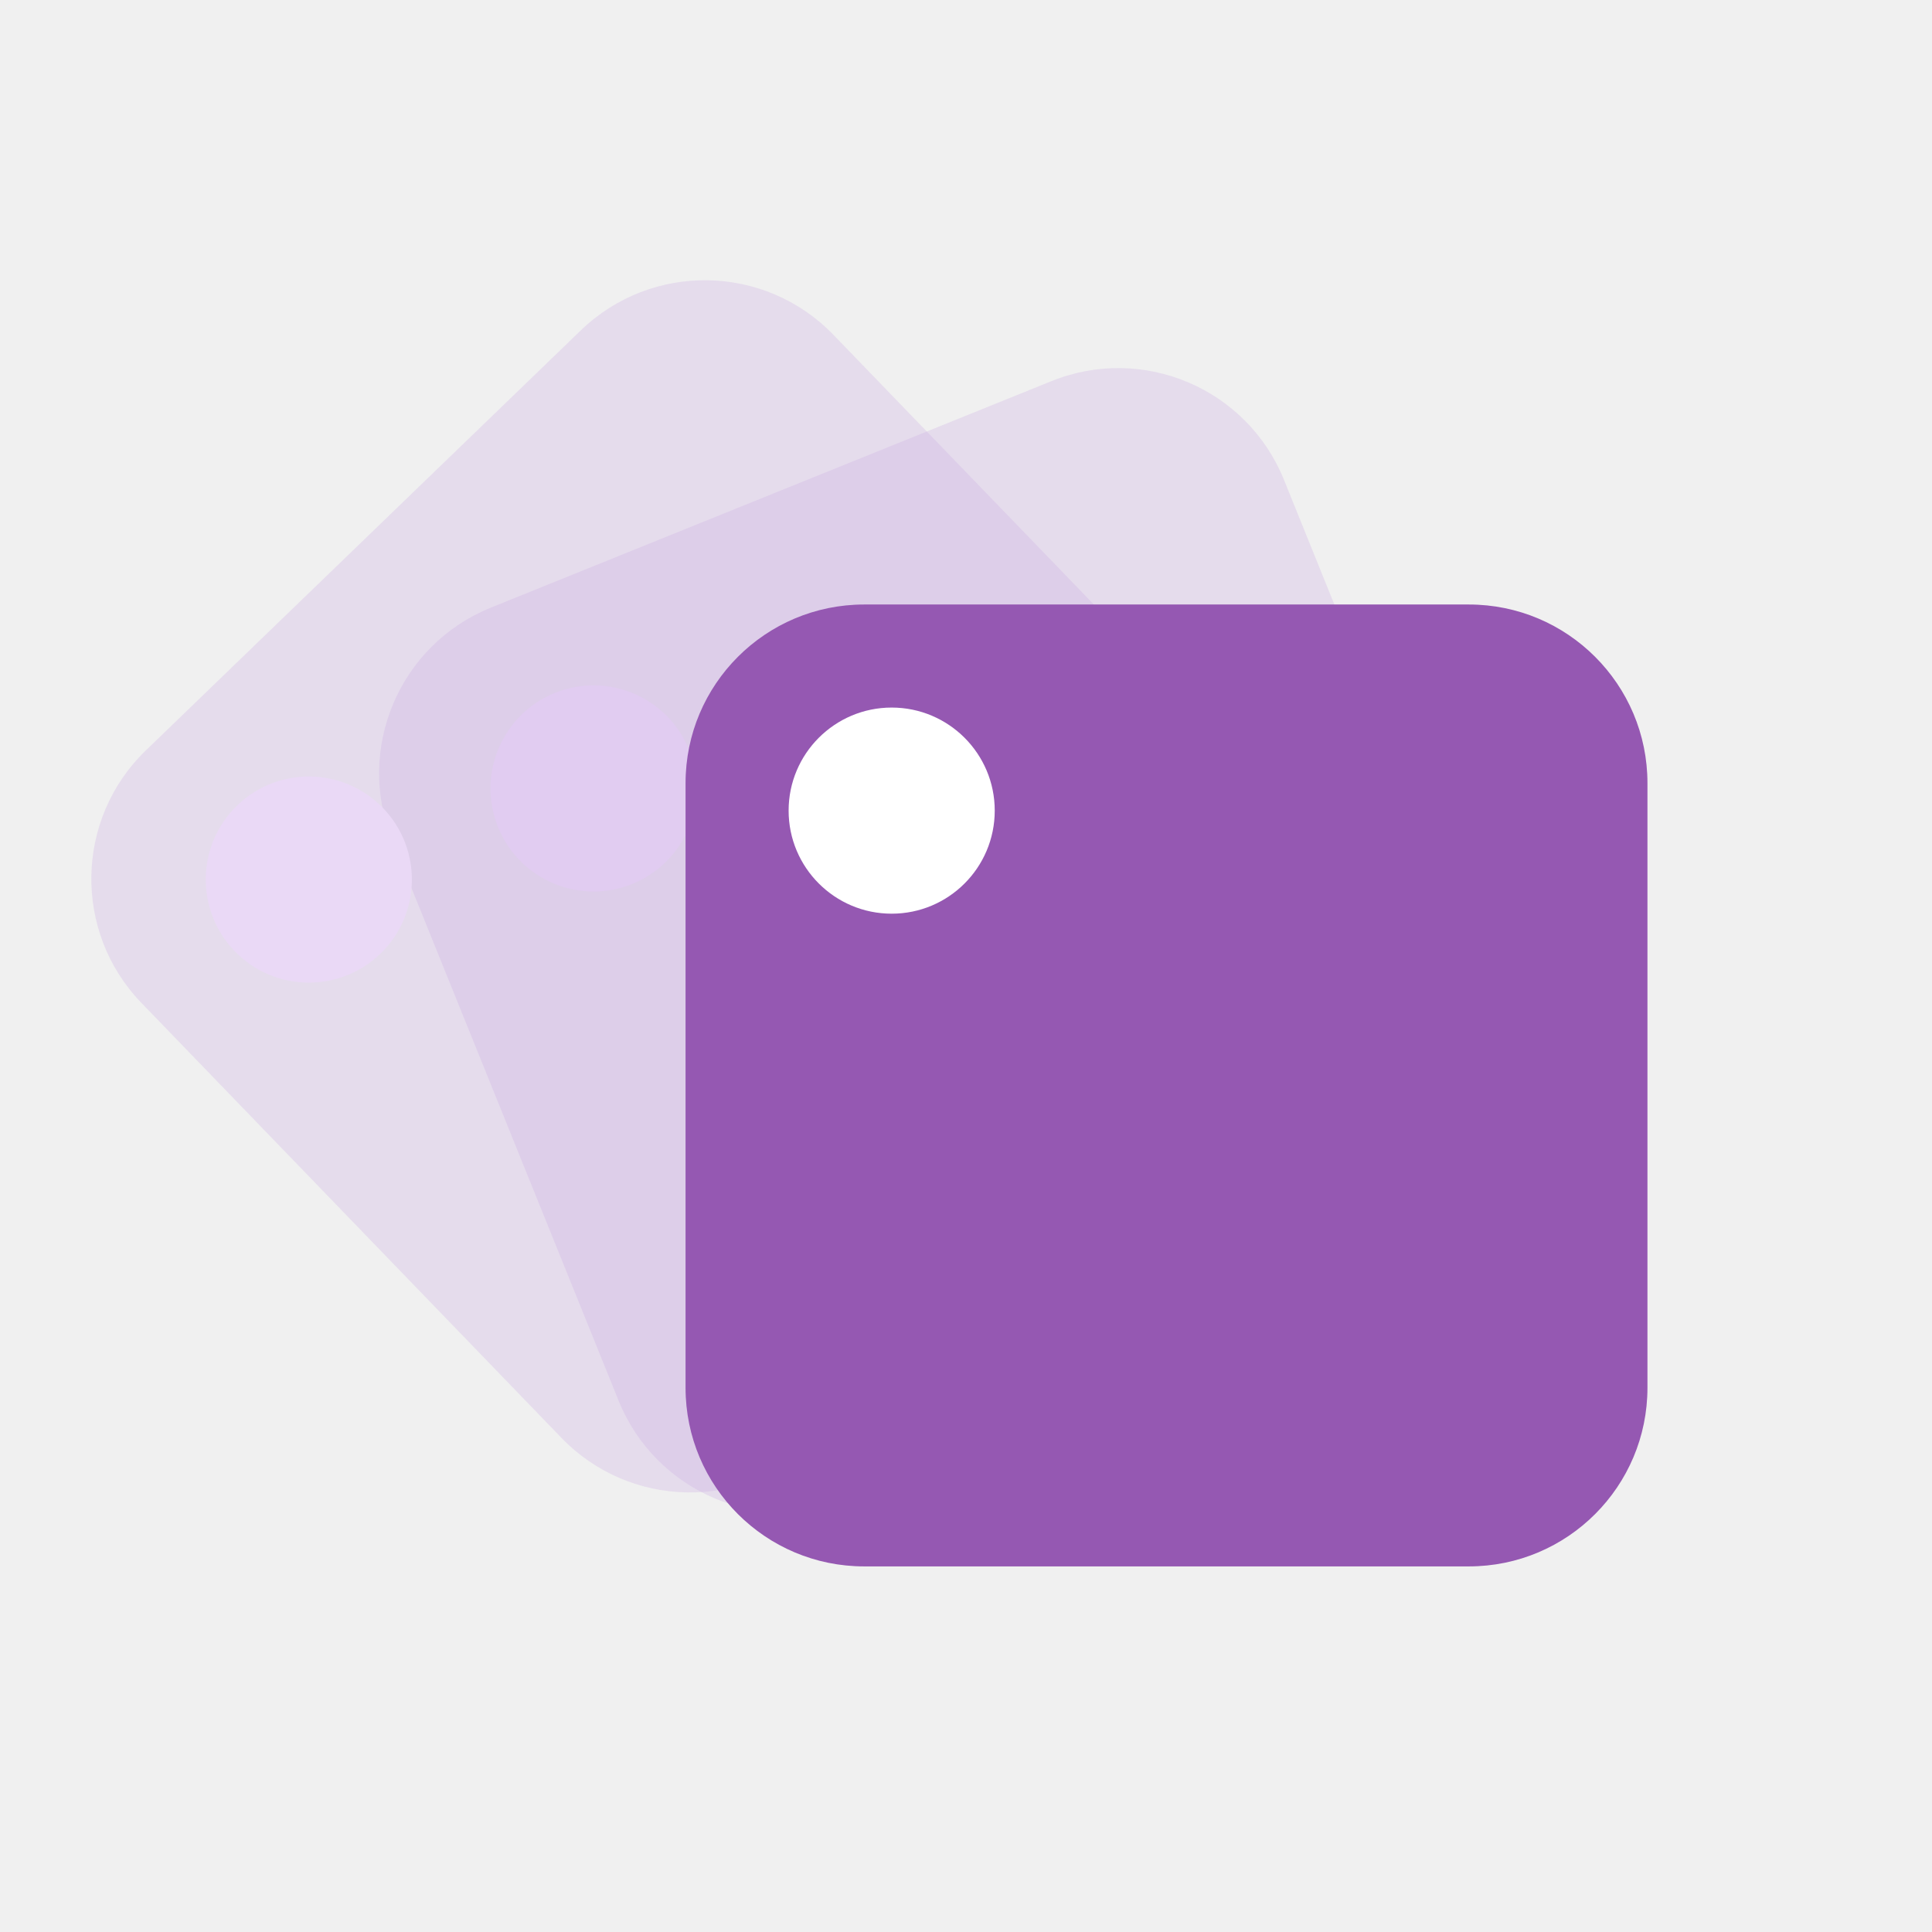
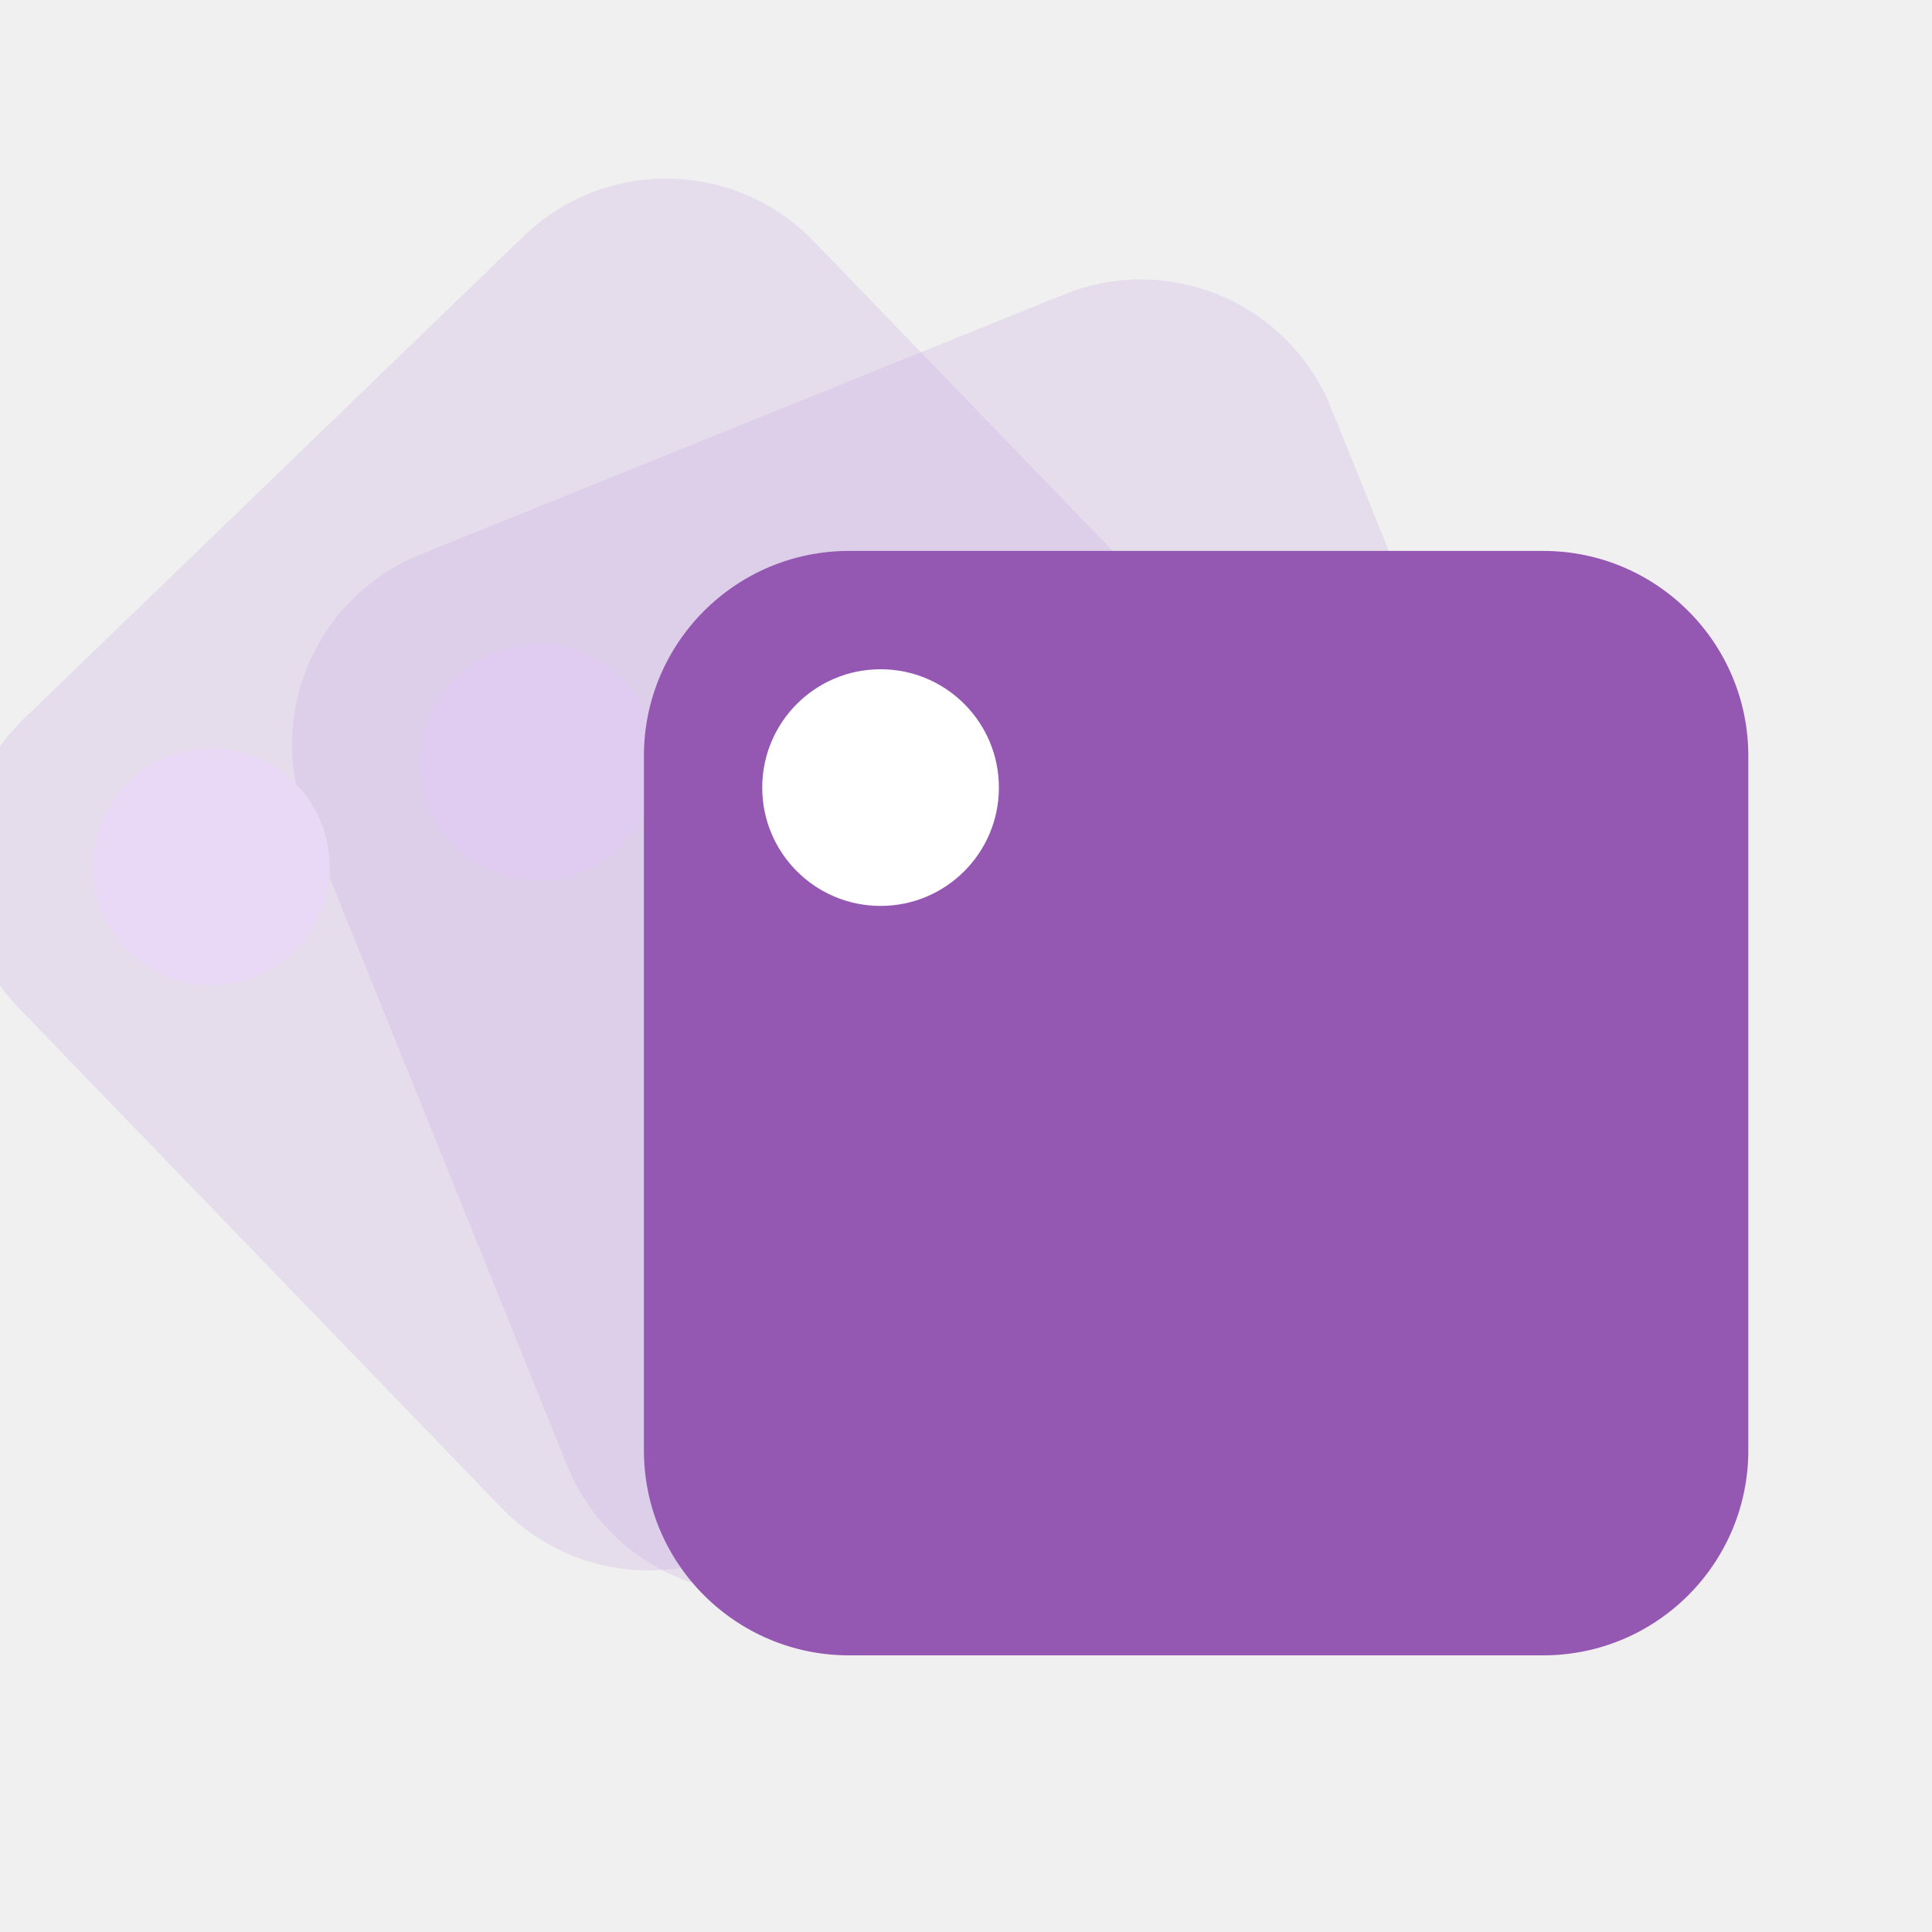
<svg xmlns="http://www.w3.org/2000/svg" viewBox="0 0 128 128">
-   <g transform="translate(45.42 40.05) scale(0.9104)">
+   <g transform="translate(42.66 36.5) scale(1.0453)">
    <g transform="rotate(-22 0 70)">
      <rect x="0" y="0" width="70" height="70" rx="13" fill="#c9a8e3" fill-opacity="0.28" />
      <circle cx="15" cy="15" r="7.5" fill="#ead9f6" />
    </g>
    <g transform="rotate(-44 0 70)">
      <rect x="0" y="0" width="70" height="70" rx="13" fill="#c9a8e3" fill-opacity="0.28" />
      <circle cx="15" cy="15" r="7.5" fill="#ead9f6" />
    </g>
    <rect x="0" y="0" width="70" height="70" rx="13" fill="#9558b2" />
    <circle cx="15" cy="15" r="7.5" fill="#ffffff" />
  </g>
</svg>
